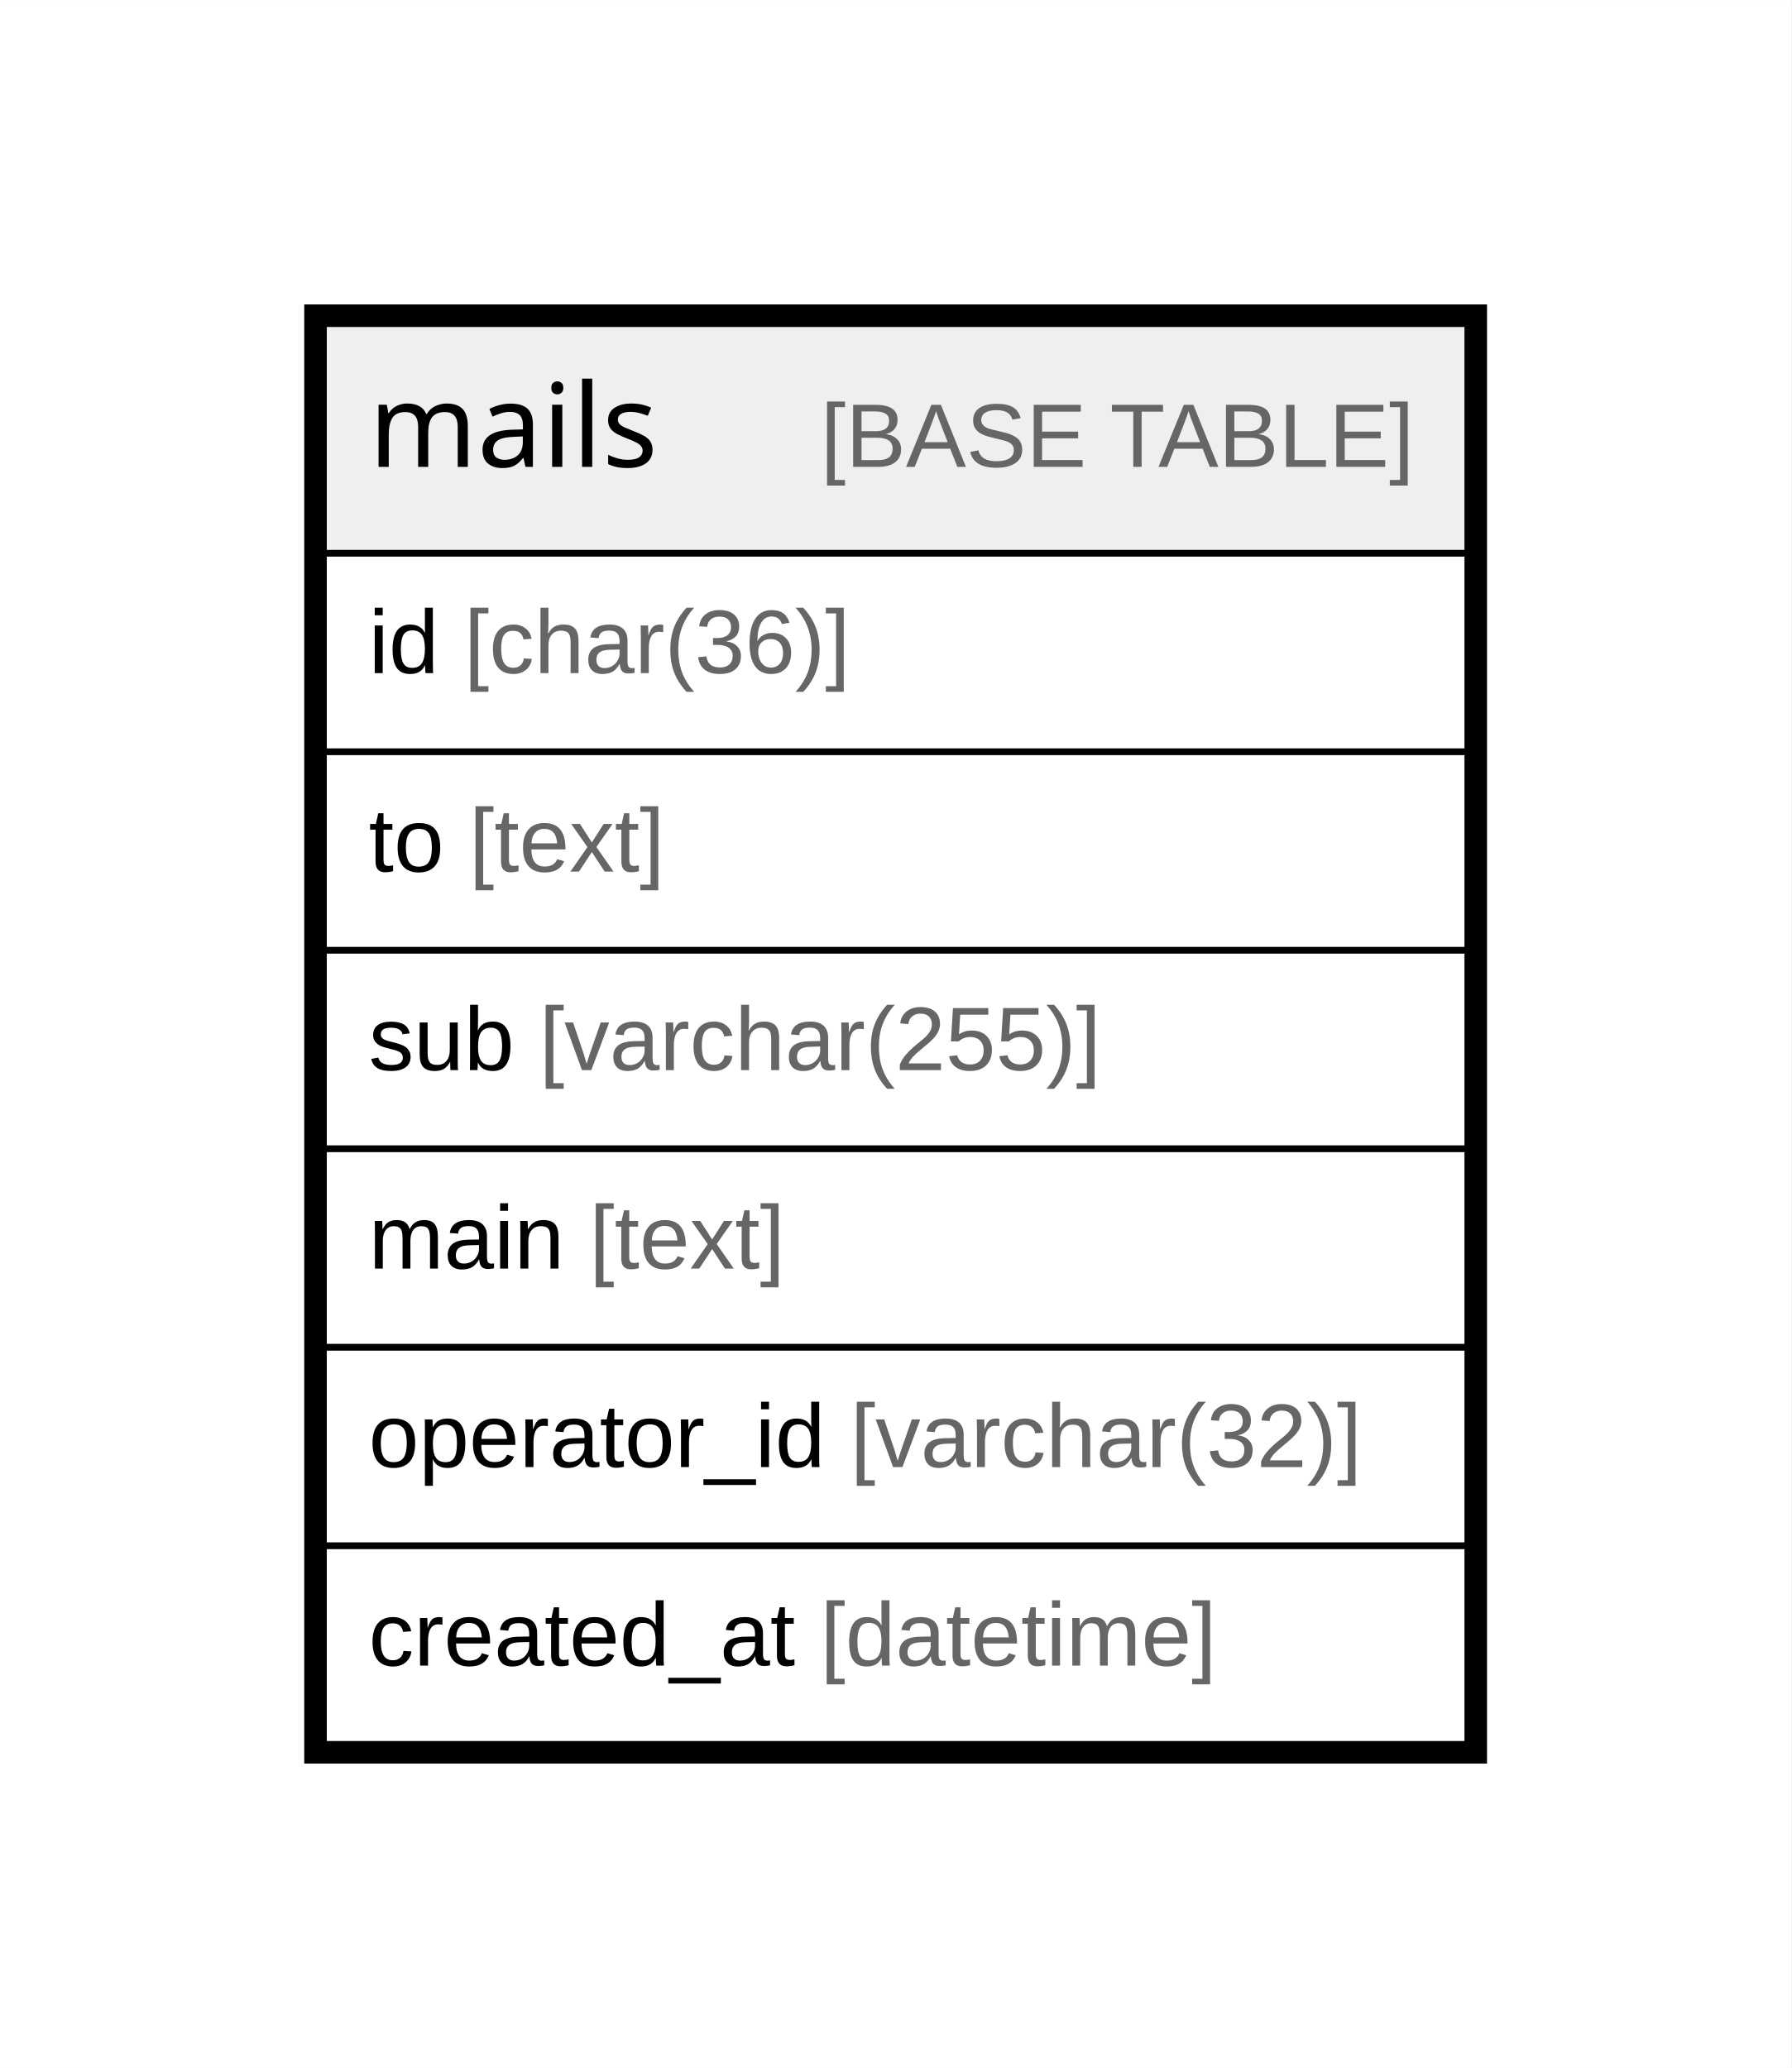
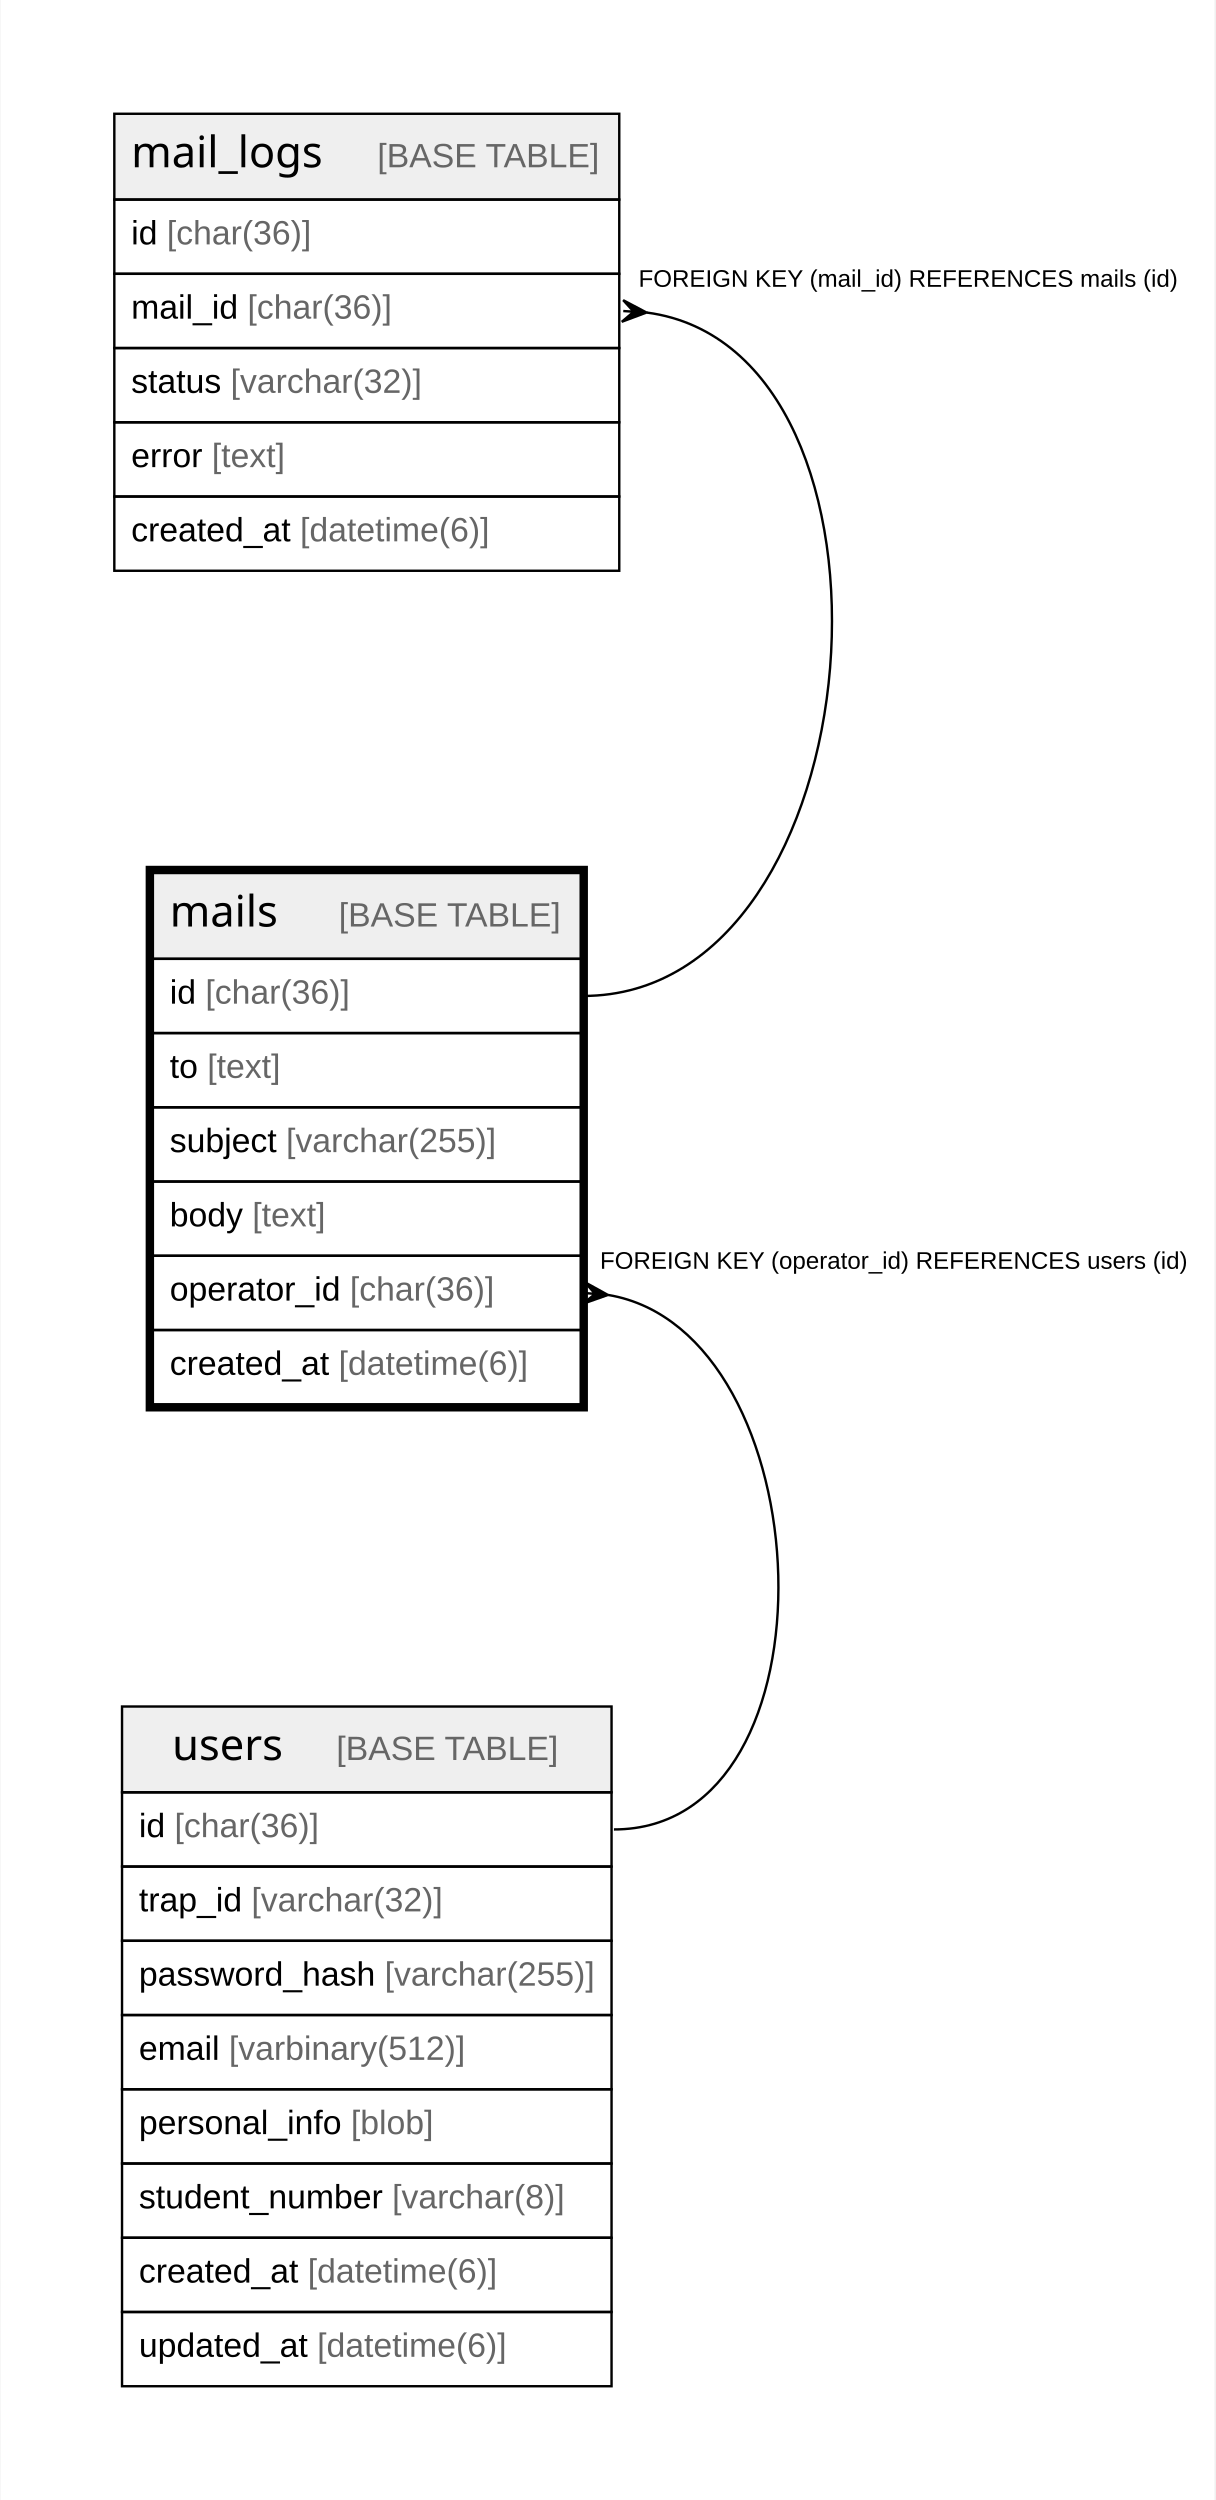
- <svg xmlns="http://www.w3.org/2000/svg" width="278pt" height="321pt" viewBox="0.00 0.00 277.89 320.80">
-   <g id="graph0" class="graph" transform="scale(1 1) rotate(0) translate(4 316.8)">
-     <polygon fill="white" stroke="none" points="-4,4 -4,-316.8 273.89,-316.8 273.89,4 -4,4" />
+ <svg xmlns="http://www.w3.org/2000/svg" width="504pt" height="1037pt" viewBox="0.00 0.00 503.64 1037.20">
+   <g id="graph0" class="graph" transform="scale(1 1) rotate(0) translate(4 1033.2)">
+     <polygon fill="white" stroke="none" points="-4,4 -4,-1033.2 499.64,-1033.2 499.64,4 -4,4" />
    <g id="node1" class="node">
-       <polygon fill="#efefef" stroke="none" points="46.2,-231 46.2,-266.6 223.69,-266.6 223.69,-231 46.2,-231" />
-       <polygon fill="none" stroke="black" points="46.2,-231 46.2,-266.6 223.69,-266.6 223.69,-231 46.2,-231" />
-       <text text-anchor="start" x="53.2" y="-244.4" font-family="Arial Bold" font-size="18.00">mails</text>
-       <text text-anchor="start" x="92.2" y="-244.4" font-family="Arial" font-size="14.00">    </text>
-       <text text-anchor="start" x="123.31" y="-244.4" font-family="Arial" font-size="14.00" fill="#666666">[BASE TABLE]</text>
-       <polygon fill="none" stroke="black" points="46.2,-200.2 46.2,-231 223.69,-231 223.69,-200.2 46.2,-200.2" />
-       <text text-anchor="start" x="53.2" y="-212.4" font-family="Arial" font-size="14.00">id </text>
-       <text text-anchor="start" x="67.99" y="-212.4" font-family="Arial" font-size="14.00" fill="#666666">[char(36)]</text>
-       <polygon fill="none" stroke="black" points="46.2,-169.4 46.2,-200.2 223.69,-200.2 223.69,-169.4 46.2,-169.4" />
-       <text text-anchor="start" x="53.2" y="-181.6" font-family="Arial" font-size="14.00">to </text>
-       <text text-anchor="start" x="68.77" y="-181.6" font-family="Arial" font-size="14.00" fill="#666666">[text]</text>
-       <polygon fill="none" stroke="black" points="46.2,-138.6 46.2,-169.4 223.69,-169.4 223.69,-138.6 46.2,-138.6" />
-       <text text-anchor="start" x="53.2" y="-150.8" font-family="Arial" font-size="14.00">sub </text>
-       <text text-anchor="start" x="79.66" y="-150.8" font-family="Arial" font-size="14.00" fill="#666666">[varchar(255)]</text>
-       <polygon fill="none" stroke="black" points="46.2,-107.8 46.2,-138.6 223.69,-138.6 223.69,-107.8 46.2,-107.8" />
-       <text text-anchor="start" x="53.2" y="-120" font-family="Arial" font-size="14.00">main </text>
-       <text text-anchor="start" x="87.43" y="-120" font-family="Arial" font-size="14.00" fill="#666666">[text]</text>
-       <polygon fill="none" stroke="black" points="46.2,-77 46.2,-107.8 223.69,-107.8 223.69,-77 46.2,-77" />
-       <text text-anchor="start" x="53.2" y="-89.2" font-family="Arial" font-size="14.00">operator_id </text>
-       <text text-anchor="start" x="127.92" y="-89.2" font-family="Arial" font-size="14.00" fill="#666666">[varchar(32)]</text>
-       <polygon fill="none" stroke="black" points="46.2,-46.2 46.2,-77 223.69,-77 223.69,-46.2 46.2,-46.2" />
-       <text text-anchor="start" x="53.2" y="-58.4" font-family="Arial" font-size="14.00">created_at </text>
-       <text text-anchor="start" x="123.25" y="-58.4" font-family="Arial" font-size="14.00" fill="#666666">[datetime]</text>
-       <polygon fill="none" stroke="black" stroke-width="3" points="44.7,-44.7 44.7,-268.1 225.19,-268.1 225.19,-44.7 44.7,-44.7" />
+       <polygon fill="#efefef" stroke="none" points="59.2,-635.4 59.2,-671 236.69,-671 236.69,-635.4 59.2,-635.4" />
+       <polygon fill="none" stroke="black" points="59.2,-635.4 59.2,-671 236.69,-671 236.69,-635.4 59.2,-635.4" />
+       <text text-anchor="start" x="66.2" y="-648.8" font-family="Arial Bold" font-size="18.00">mails</text>
+       <text text-anchor="start" x="105.2" y="-648.8" font-family="Arial" font-size="14.00">    </text>
+       <text text-anchor="start" x="136.31" y="-648.8" font-family="Arial" font-size="14.00" fill="#666666">[BASE TABLE]</text>
+       <polygon fill="none" stroke="black" points="59.2,-604.6 59.2,-635.4 236.69,-635.4 236.69,-604.6 59.2,-604.6" />
+       <text text-anchor="start" x="66.2" y="-616.8" font-family="Arial" font-size="14.00">id </text>
+       <text text-anchor="start" x="80.99" y="-616.8" font-family="Arial" font-size="14.00" fill="#666666">[char(36)]</text>
+       <polygon fill="none" stroke="black" points="59.2,-573.8 59.2,-604.6 236.69,-604.6 236.69,-573.8 59.2,-573.8" />
+       <text text-anchor="start" x="66.2" y="-586" font-family="Arial" font-size="14.00">to </text>
+       <text text-anchor="start" x="81.77" y="-586" font-family="Arial" font-size="14.00" fill="#666666">[text]</text>
+       <polygon fill="none" stroke="black" points="59.2,-543 59.2,-573.8 236.69,-573.8 236.69,-543 59.2,-543" />
+       <text text-anchor="start" x="66.2" y="-555.2" font-family="Arial" font-size="14.00">subject </text>
+       <text text-anchor="start" x="114.45" y="-555.2" font-family="Arial" font-size="14.00" fill="#666666">[varchar(255)]</text>
+       <polygon fill="none" stroke="black" points="59.2,-512.2 59.2,-543 236.69,-543 236.69,-512.2 59.2,-512.2" />
+       <text text-anchor="start" x="66.2" y="-524.4" font-family="Arial" font-size="14.00">body </text>
+       <text text-anchor="start" x="100.45" y="-524.4" font-family="Arial" font-size="14.00" fill="#666666">[text]</text>
+       <polygon fill="none" stroke="black" points="59.2,-481.4 59.2,-512.2 236.69,-512.2 236.69,-481.4 59.2,-481.4" />
+       <text text-anchor="start" x="66.2" y="-493.6" font-family="Arial" font-size="14.00">operator_id </text>
+       <text text-anchor="start" x="140.92" y="-493.6" font-family="Arial" font-size="14.00" fill="#666666">[char(36)]</text>
+       <polygon fill="none" stroke="black" points="59.2,-450.6 59.2,-481.4 236.69,-481.4 236.69,-450.6 59.2,-450.6" />
+       <text text-anchor="start" x="66.2" y="-462.8" font-family="Arial" font-size="14.00">created_at </text>
+       <text text-anchor="start" x="136.25" y="-462.8" font-family="Arial" font-size="14.00" fill="#666666">[datetime(6)]</text>
+       <polygon fill="none" stroke="black" stroke-width="3" points="57.7,-449.1 57.7,-672.5 238.19,-672.5 238.19,-449.1 57.7,-449.1" />
+     </g>
+     <g id="node3" class="node">
+       <polygon fill="#efefef" stroke="none" points="46.4,-289.6 46.4,-325.2 249.49,-325.2 249.49,-289.6 46.4,-289.6" />
+       <polygon fill="none" stroke="black" points="46.4,-289.6 46.4,-325.2 249.49,-325.2 249.49,-289.6 46.4,-289.6" />
+       <text text-anchor="start" x="67.2" y="-303" font-family="Arial Bold" font-size="18.00">users</text>
+       <text text-anchor="start" x="104.2" y="-303" font-family="Arial" font-size="14.00">    </text>
+       <text text-anchor="start" x="135.31" y="-303" font-family="Arial" font-size="14.00" fill="#666666">[BASE TABLE]</text>
+       <polygon fill="none" stroke="black" points="46.4,-258.8 46.4,-289.6 249.49,-289.6 249.49,-258.8 46.4,-258.8" />
+       <text text-anchor="start" x="53.4" y="-271" font-family="Arial" font-size="14.00">id </text>
+       <text text-anchor="start" x="68.18" y="-271" font-family="Arial" font-size="14.00" fill="#666666">[char(36)]</text>
+       <polygon fill="none" stroke="black" points="46.4,-228 46.4,-258.8 249.49,-258.8 249.49,-228 46.4,-228" />
+       <text text-anchor="start" x="53.4" y="-240.2" font-family="Arial" font-size="14.00">trap_id </text>
+       <text text-anchor="start" x="100.09" y="-240.2" font-family="Arial" font-size="14.00" fill="#666666">[varchar(32)]</text>
+       <polygon fill="none" stroke="black" points="46.4,-197.2 46.4,-228 249.49,-228 249.49,-197.2 46.4,-197.2" />
+       <text text-anchor="start" x="53.4" y="-209.4" font-family="Arial" font-size="14.00">password_hash </text>
+       <text text-anchor="start" x="155.35" y="-209.4" font-family="Arial" font-size="14.00" fill="#666666">[varchar(255)]</text>
+       <polygon fill="none" stroke="black" points="46.4,-166.4 46.4,-197.2 249.49,-197.2 249.49,-166.4 46.4,-166.4" />
+       <text text-anchor="start" x="53.4" y="-178.6" font-family="Arial" font-size="14.00">email </text>
+       <text text-anchor="start" x="90.74" y="-178.6" font-family="Arial" font-size="14.00" fill="#666666">[varbinary(512)]</text>
+       <polygon fill="none" stroke="black" points="46.4,-135.6 46.4,-166.4 249.49,-166.4 249.49,-135.6 46.4,-135.6" />
+       <text text-anchor="start" x="53.4" y="-147.8" font-family="Arial" font-size="14.00">personal_info </text>
+       <text text-anchor="start" x="141.35" y="-147.8" font-family="Arial" font-size="14.00" fill="#666666">[blob]</text>
+       <polygon fill="none" stroke="black" points="46.4,-104.8 46.4,-135.6 249.49,-135.6 249.49,-104.8 46.4,-104.8" />
+       <text text-anchor="start" x="53.4" y="-117" font-family="Arial" font-size="14.00">student_number </text>
+       <text text-anchor="start" x="158.46" y="-117" font-family="Arial" font-size="14.00" fill="#666666">[varchar(8)]</text>
+       <polygon fill="none" stroke="black" points="46.4,-74 46.4,-104.8 249.49,-104.8 249.49,-74 46.4,-74" />
+       <text text-anchor="start" x="53.4" y="-86.2" font-family="Arial" font-size="14.00">created_at </text>
+       <text text-anchor="start" x="123.44" y="-86.2" font-family="Arial" font-size="14.00" fill="#666666">[datetime(6)]</text>
+       <polygon fill="none" stroke="black" points="46.4,-43.2 46.4,-74 249.49,-74 249.49,-43.2 46.4,-43.2" />
+       <text text-anchor="start" x="53.4" y="-55.4" font-family="Arial" font-size="14.00">updated_at </text>
+       <text text-anchor="start" x="127.35" y="-55.4" font-family="Arial" font-size="14.00" fill="#666666">[datetime(6)]</text>
+     </g>
+     <g id="edge2" class="edge">
+       <path fill="none" stroke="black" d="M248.09,-495.95C337.56,-481 346.01,-274.2 250.49,-274.2" />
+       <polygon fill="black" stroke="black" points="247.99,-495.96 237.65,-492.29 242.67,-496.39 238.35,-496.75 238.35,-496.75 238.35,-496.75 242.67,-496.39 238.39,-501.26 247.99,-495.96" />
+       <text text-anchor="start" x="244.69" y="-506.8" font-family="Arial" font-size="10.00">FOREIGN KEY (operator_id) REFERENCES users (id)</text>
+     </g>
+     <g id="node2" class="node">
+       <polygon fill="#efefef" stroke="none" points="43.2,-950.4 43.2,-986 252.69,-986 252.69,-950.4 43.2,-950.4" />
+       <polygon fill="none" stroke="black" points="43.2,-950.4 43.2,-986 252.69,-986 252.69,-950.4 43.2,-950.4" />
+       <text text-anchor="start" x="50.2" y="-963.8" font-family="Arial Bold" font-size="18.00">mail_logs</text>
+       <text text-anchor="start" x="121.2" y="-963.8" font-family="Arial" font-size="14.00">    </text>
+       <text text-anchor="start" x="152.32" y="-963.8" font-family="Arial" font-size="14.00" fill="#666666">[BASE TABLE]</text>
+       <polygon fill="none" stroke="black" points="43.2,-919.6 43.2,-950.4 252.69,-950.4 252.69,-919.6 43.2,-919.6" />
+       <text text-anchor="start" x="50.2" y="-931.8" font-family="Arial" font-size="14.00">id </text>
+       <text text-anchor="start" x="64.99" y="-931.8" font-family="Arial" font-size="14.00" fill="#666666">[char(36)]</text>
+       <polygon fill="none" stroke="black" points="43.2,-888.8 43.2,-919.6 252.69,-919.6 252.69,-888.8 43.2,-888.8" />
+       <text text-anchor="start" x="50.2" y="-901" font-family="Arial" font-size="14.00">mail_id </text>
+       <text text-anchor="start" x="98.44" y="-901" font-family="Arial" font-size="14.00" fill="#666666">[char(36)]</text>
+       <polygon fill="none" stroke="black" points="43.2,-858 43.2,-888.8 252.69,-888.8 252.69,-858 43.2,-858" />
+       <text text-anchor="start" x="50.2" y="-870.2" font-family="Arial" font-size="14.00">status </text>
+       <text text-anchor="start" x="91.44" y="-870.2" font-family="Arial" font-size="14.00" fill="#666666">[varchar(32)]</text>
+       <polygon fill="none" stroke="black" points="43.2,-827.2 43.2,-858 252.69,-858 252.69,-827.2 43.2,-827.2" />
+       <text text-anchor="start" x="50.2" y="-839.4" font-family="Arial" font-size="14.00">error </text>
+       <text text-anchor="start" x="83.65" y="-839.4" font-family="Arial" font-size="14.00" fill="#666666">[text]</text>
+       <polygon fill="none" stroke="black" points="43.2,-796.4 43.2,-827.2 252.69,-827.2 252.69,-796.4 43.2,-796.4" />
+       <text text-anchor="start" x="50.2" y="-808.6" font-family="Arial" font-size="14.00">created_at </text>
+       <text text-anchor="start" x="120.25" y="-808.6" font-family="Arial" font-size="14.00" fill="#666666">[datetime(6)]</text>
+     </g>
+     <g id="edge1" class="edge">
+       <path fill="none" stroke="black" d="M264.09,-903.53C379.2,-888.33 360.62,-620 237.69,-620" />
+       <polygon fill="black" stroke="black" points="264,-903.54 253.73,-899.69 258.68,-903.88 254.35,-904.16 254.35,-904.16 254.35,-904.16 258.68,-903.88 254.31,-908.67 264,-903.54" />
+       <text text-anchor="start" x="260.69" y="-914.2" font-family="Arial" font-size="10.00">FOREIGN KEY (mail_id) REFERENCES mails (id)</text>
    </g>
  </g>
</svg>
